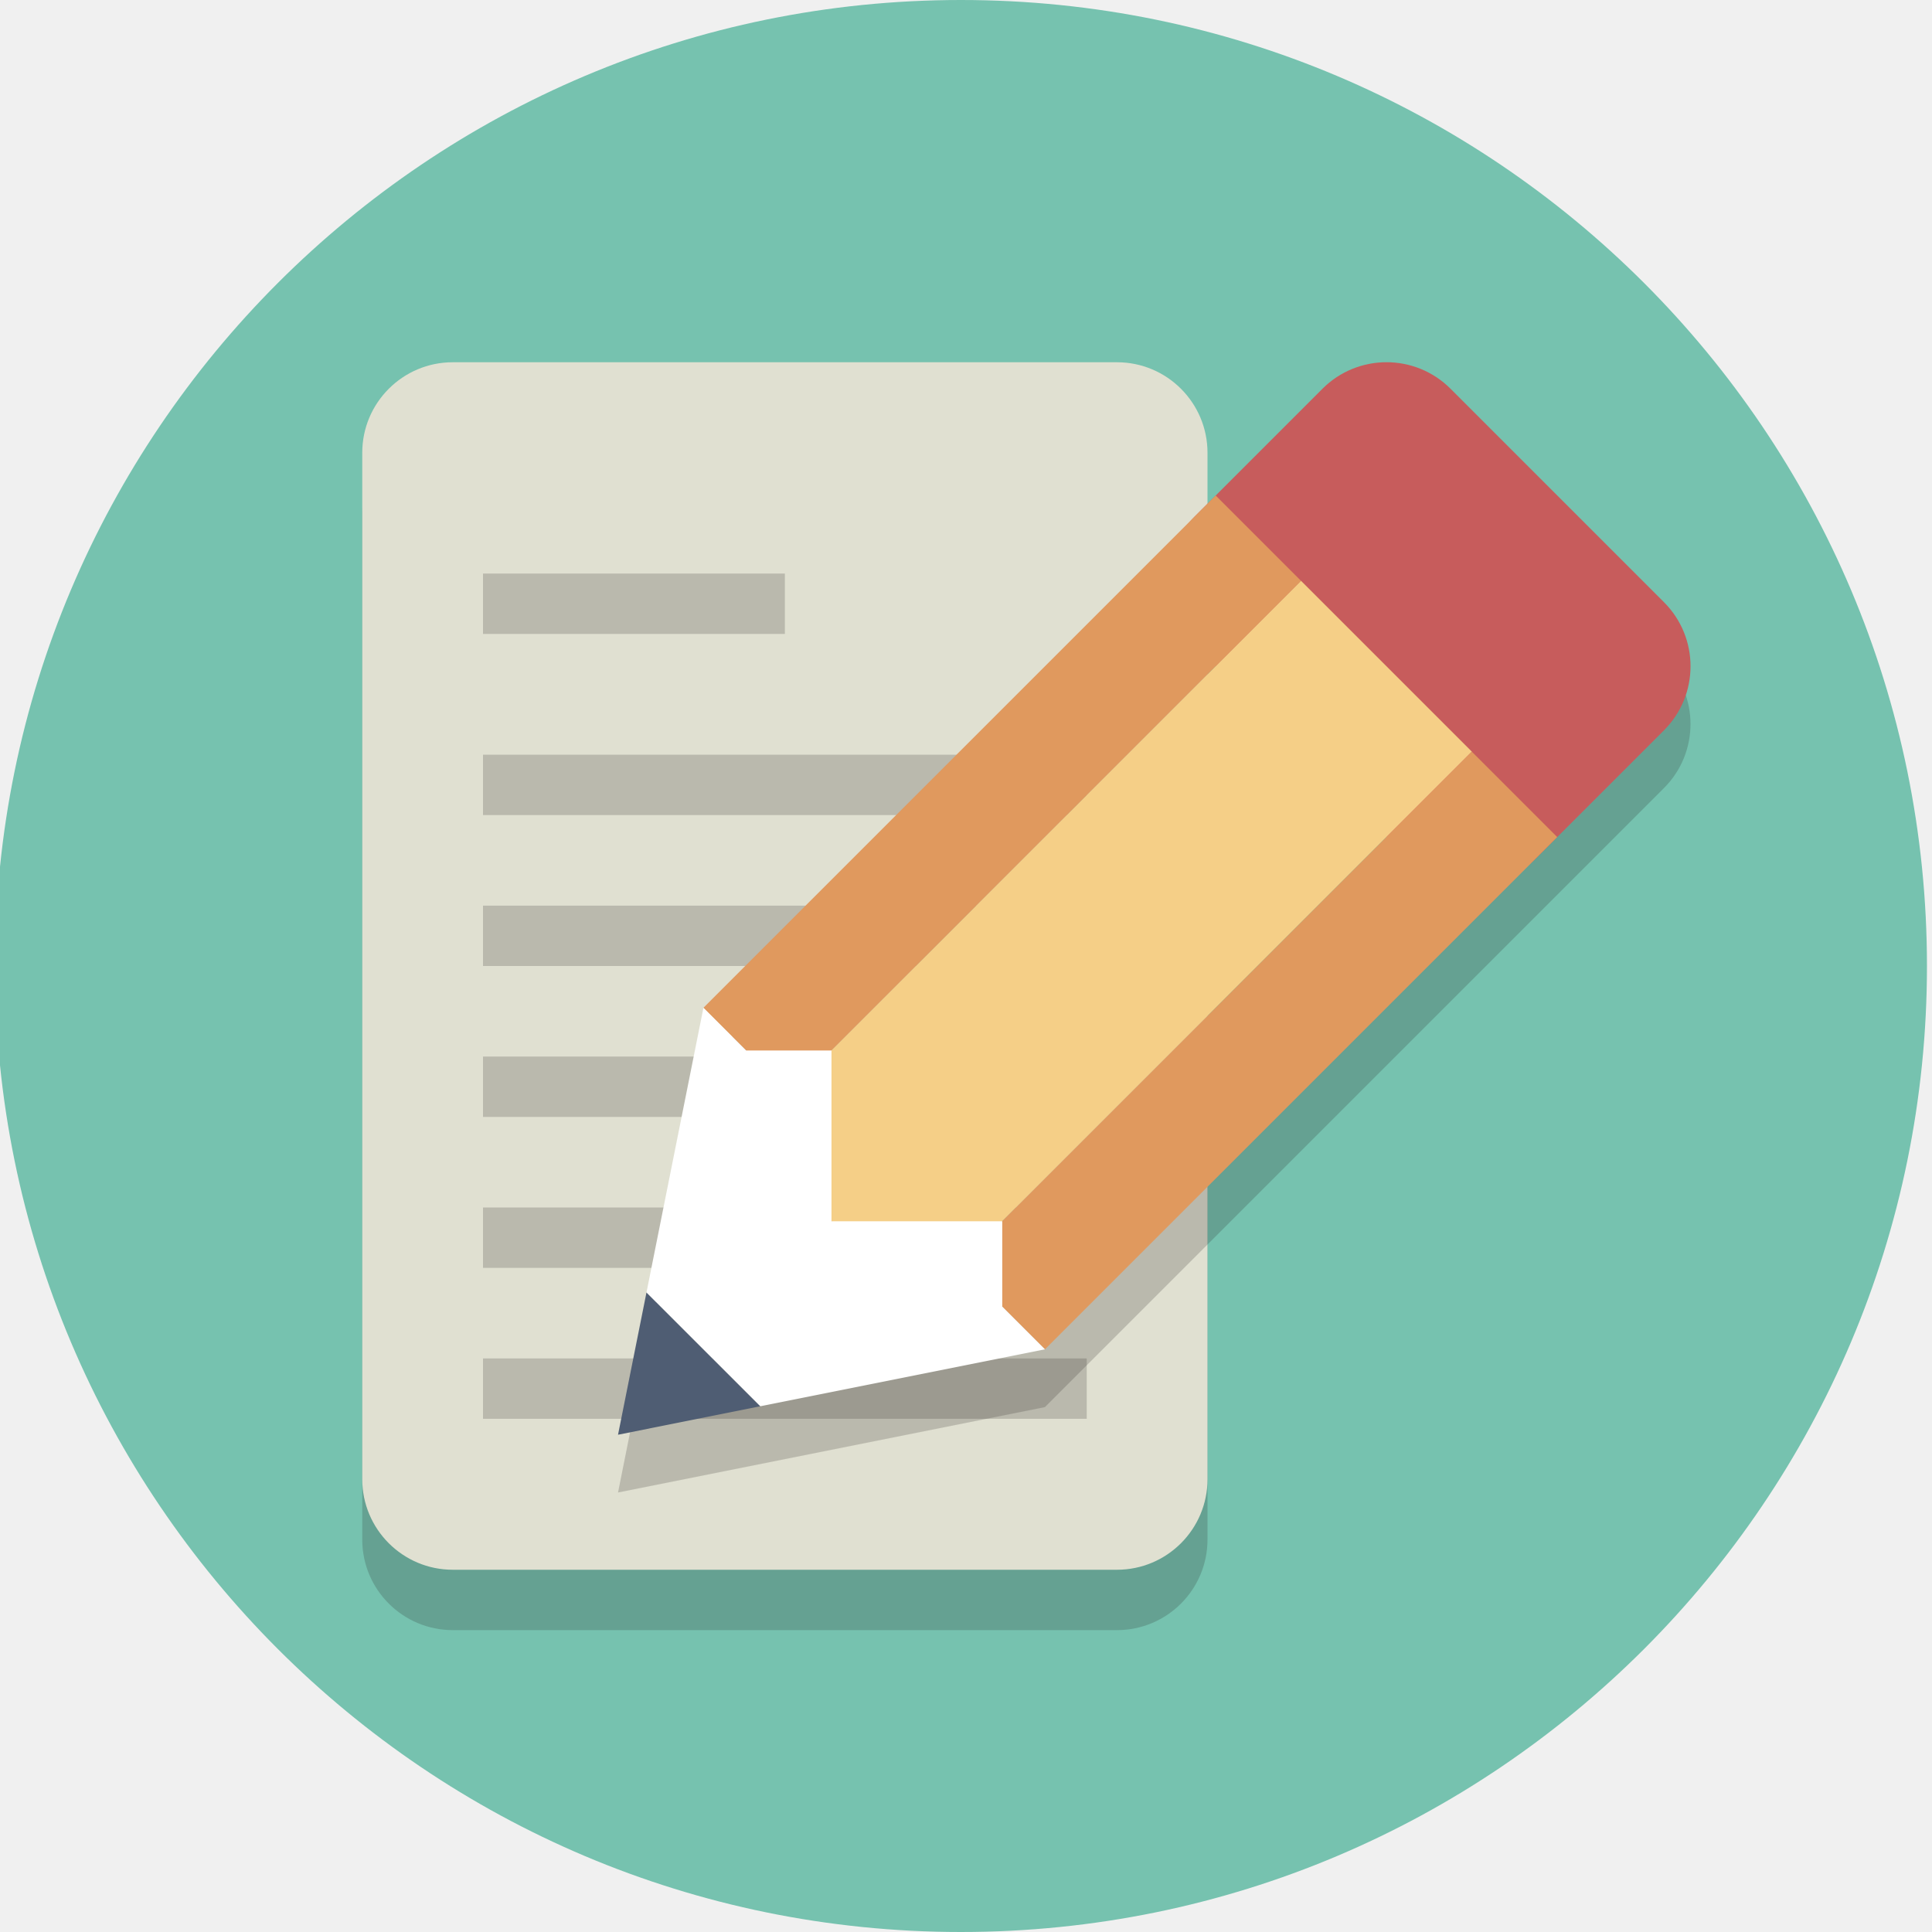
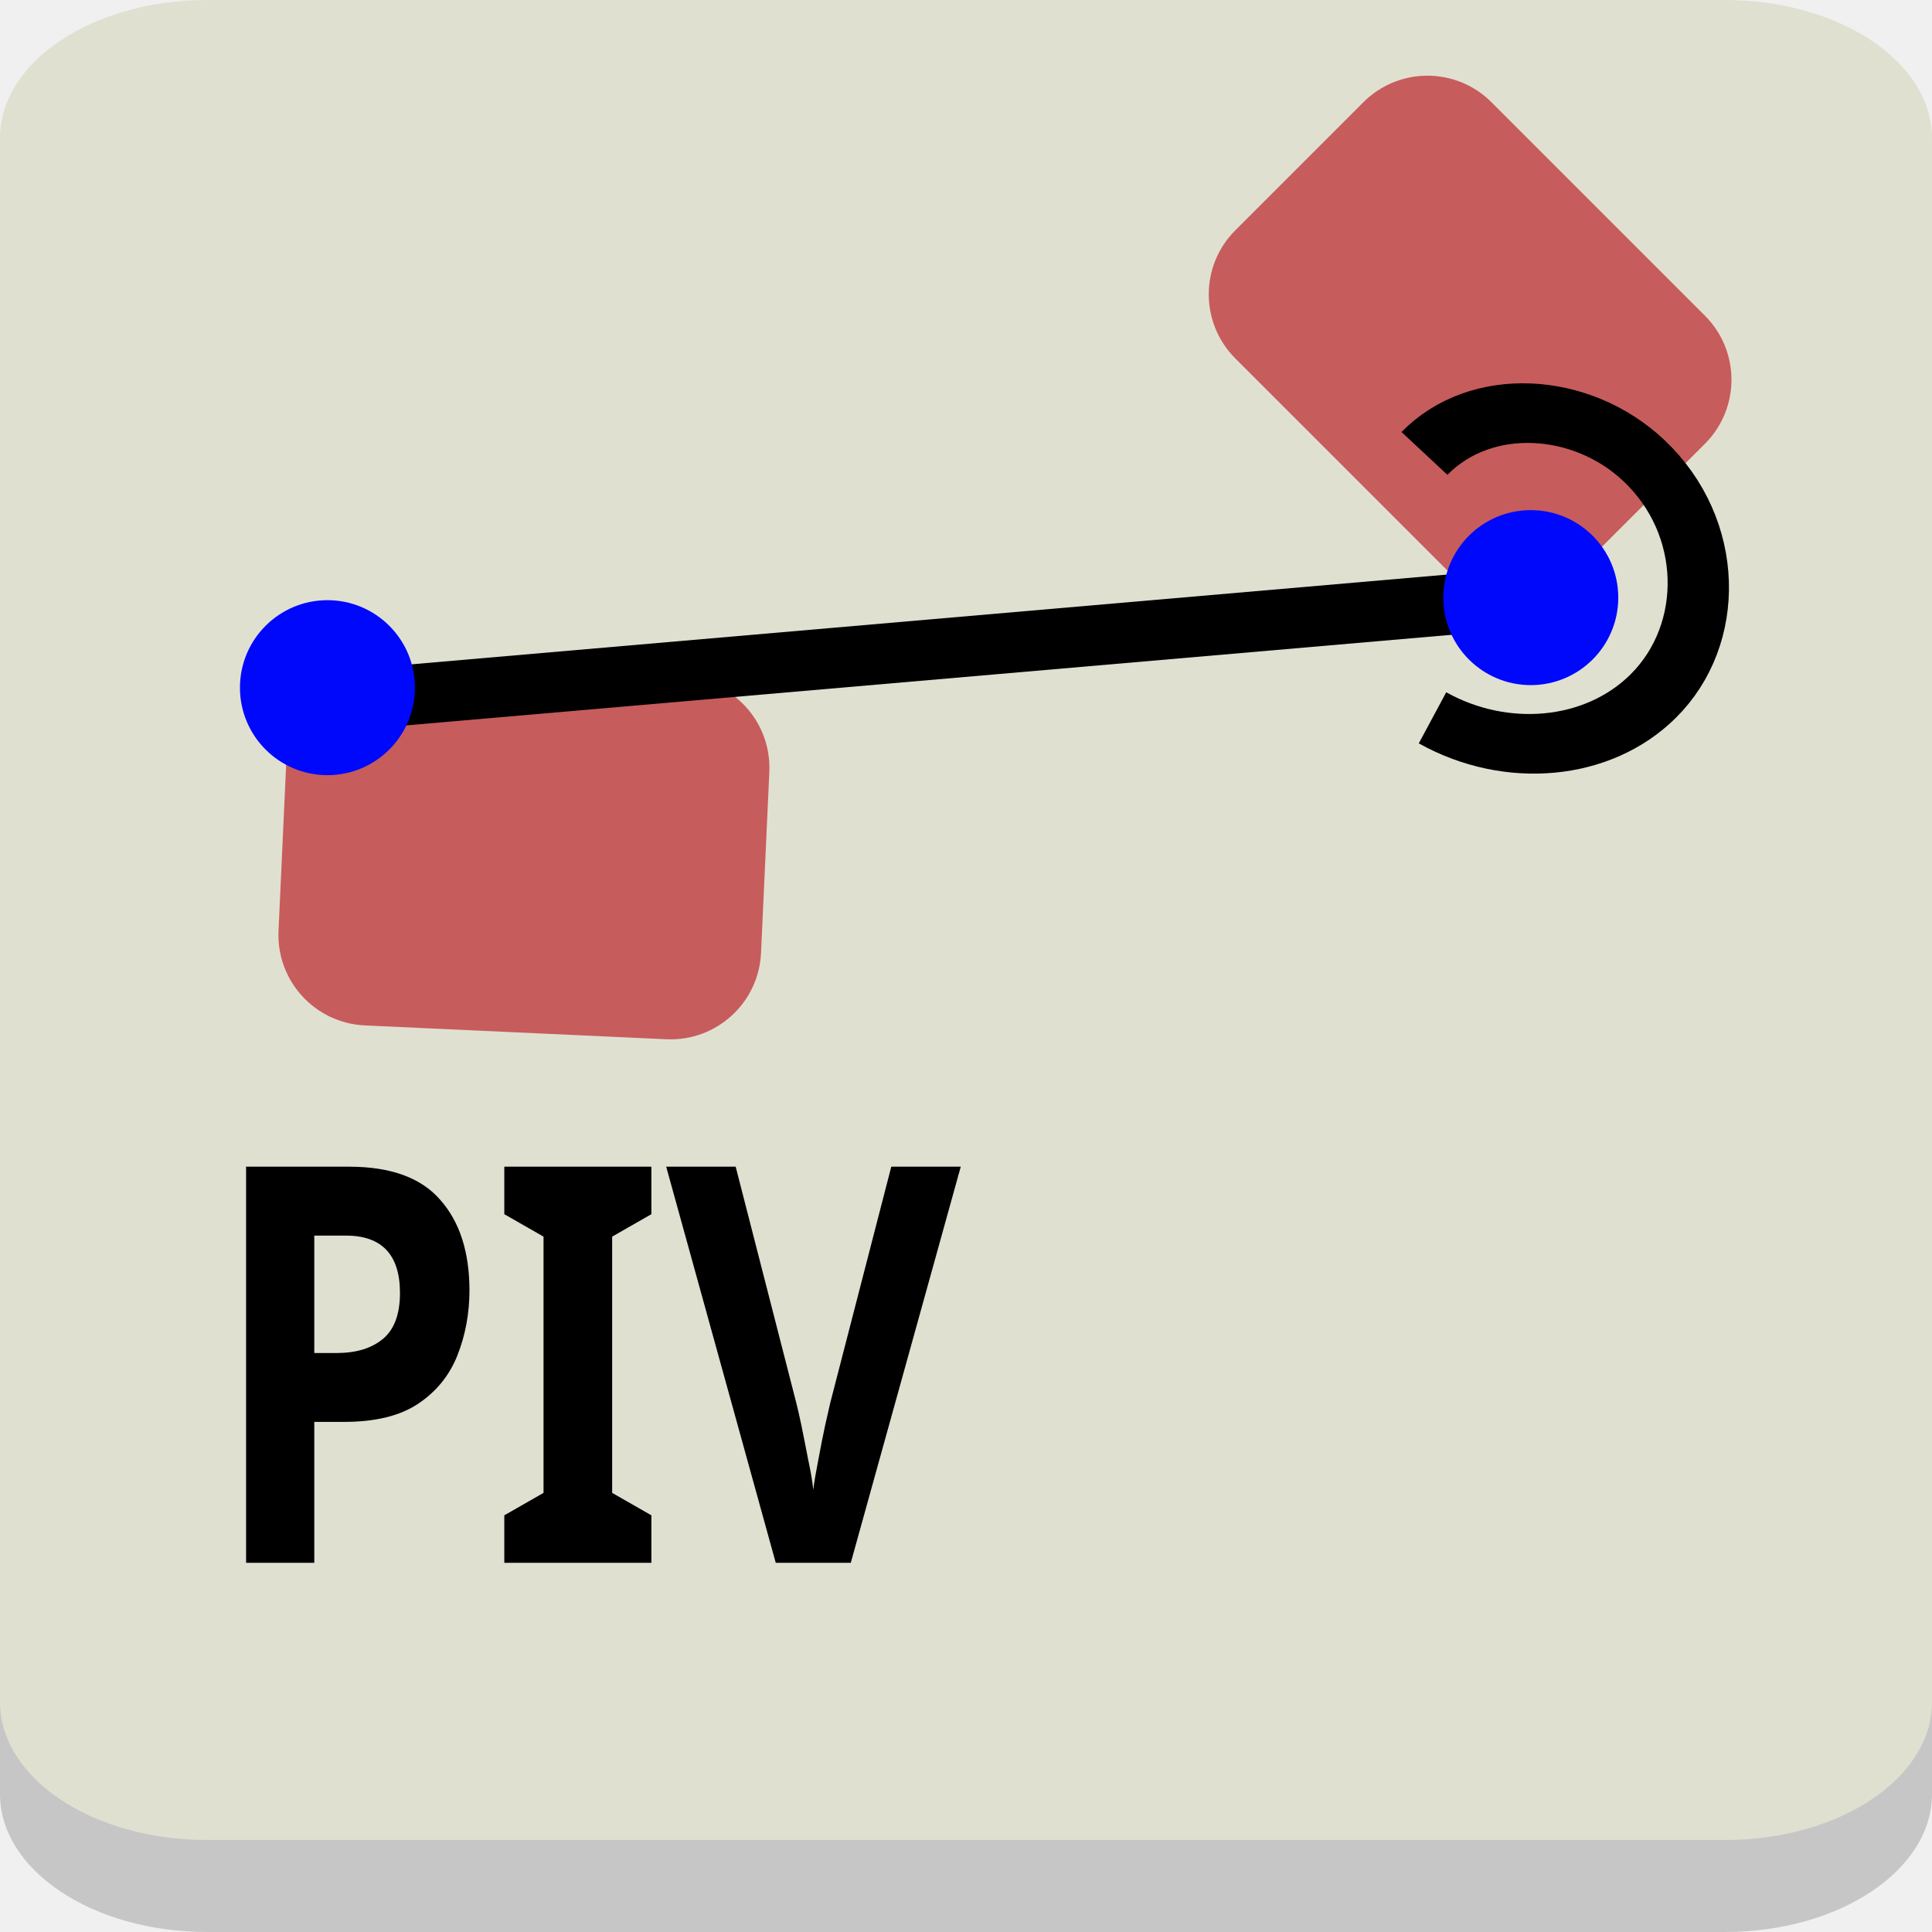
- <svg xmlns="http://www.w3.org/2000/svg" enable-background="new 0 0 64 64" height="64px" version="1.1" viewBox="0 0 64 64" width="64px" xml:space="preserve">
-   <g id="Layer_1">
-     <g>
-       <circle cx="31.833" cy="32" fill="#76C2AF" r="32" />
+ <svg xmlns="http://www.w3.org/2000/svg" enable-background="new 0 0 64 64" height="64px" version="1.1" viewBox="0 0 64 64" width="64px" xml:space="preserve" id="svg2">
+   <defs id="defs78" />
+   <g id="g11" transform="matrix(2.285714,0,0,1.52381,-27.42857,-18.28572)" style="stroke-width:0;stroke-miterlimit:4;stroke-dasharray:none">
+     <g id="g13" style="opacity:0.2;stroke-width:0;stroke-miterlimit:4;stroke-dasharray:none">
+       <path d="m 28,23 0,-9 -13,0 c -1.657,0 -3,1.343 -3,3 l 0,34 c 0,1.657 1.343,3 3,3 l 22,0 c 1.657,0 3,-1.343 3,-3 l 0,-25 -9,0 c -1.657,0 -3,-1.343 -3,-3 z" id="path15" style="fill:#231f20;stroke-width:0;stroke-miterlimit:4;stroke-dasharray:none" />
    </g>
-     <g>
-       <g>
-         <g opacity="0.2">
-           <path d="M28,23v-9H15c-1.657,0-3,1.343-3,3v34c0,1.657,1.343,3,3,3h22c1.657,0,3-1.343,3-3V26h-9      C29.343,26,28,24.657,28,23z" fill="#231F20" />
-         </g>
-         <g>
-           <path d="M37,12h-9H15c-1.657,0-3,1.343-3,3v25v9c0,1.657,1.343,3,3,3h9h13c1.657,0,3-1.343,3-3V24v-9      C40,13.343,38.657,12,37,12z" fill="#E0E0D1" />
-         </g>
-       </g>
-       <g opacity="0.2">
-         <rect fill="#231F20" height="2" width="10" x="16" y="19" />
-       </g>
-       <g opacity="0.2">
-         <rect fill="#231F20" height="2" width="20" x="16" y="35" />
-       </g>
-       <g opacity="0.2">
-         <rect fill="#231F20" height="2" width="20" x="16" y="30" />
-       </g>
-       <g opacity="0.2">
-         <rect fill="#231F20" height="2" width="20" x="16" y="25" />
-       </g>
-       <g opacity="0.2">
-         <rect fill="#231F20" height="2" width="20" x="16" y="40" />
-       </g>
-       <g opacity="0.2">
-         <rect fill="#231F20" height="2" width="20" x="16" y="45" />
-       </g>
-     </g>
-     <g opacity="0.2">
-       <path d="M55.121,21.864l-7.071-7.071c-1.172-1.172-3.071-1.172-4.243,0l-3.536,3.536l-0.707,0.707L23.302,35.299    l-1.886,9.428l-0.943,4.714l4.714-0.943l9.428-1.886l16.263-16.263l0.707-0.707l3.536-3.536    C56.293,24.935,56.293,23.036,55.121,21.864z" fill="#231F20" />
-     </g>
-     <g>
-       <path d="M50.879,28.435c-1.172,1.172-3.071,1.172-4.243,0l-7.071-7.071c-1.172-1.172-1.172-3.071,0-4.243    l4.243-4.243c1.172-1.172,3.071-1.172,4.243,0l7.071,7.071c1.172,1.172,1.172,3.071,0,4.243L50.879,28.435z" fill="#C75C5C" />
-     </g>
-     <g>
-       <rect fill="#E0995E" height="4" transform="matrix(0.7071 -0.7071 0.7071 0.7071 -8.8823 31.1838)" width="24" x="21.201" y="24.314" />
-     </g>
-     <g>
-       <rect fill="#F5CF87" height="8" transform="matrix(0.7071 -0.7071 0.7071 0.7071 -11.3467 35.1335)" width="26" x="23.737" y="27.263" />
-     </g>
-     <g>
-       <rect fill="#E0995E" height="4" transform="matrix(0.7071 -0.7071 0.7071 0.7071 -12.397 39.669)" width="24" x="29.686" y="32.799" />
-     </g>
-     <g>
-       <g>
-         <polygon fill="#4F5D73" points="20.473,47.527 25.187,46.584 21.416,42.813    " />
-       </g>
-       <g>
-         <polygon fill="#FFFFFF" points="23.302,33.385 21.416,42.813 25.187,46.584 34.615,44.698 33.201,43.284 33.201,40.456      27.544,40.456 27.544,34.799 24.716,34.799    " />
-       </g>
+     <g id="g17" style="stroke-width:0;stroke-miterlimit:4;stroke-dasharray:none">
+       <path d="m 37,12 -9,0 -13,0 c -1.657,0 -3,1.343 -3,3 l 0,25 0,9 c 0,1.657 1.343,3 3,3 l 9,0 13,0 c 1.657,0 3,-1.343 3,-3 l 0,-25 0,-9 c 0,-1.657 -1.343,-3 -3,-3 z" id="path19" style="fill:#e0e0d1;stroke-width:0;stroke-miterlimit:4;stroke-dasharray:none" />
    </g>
  </g>
+   <g id="g49" transform="translate(1.355932,-9.491525)">
+     <path style="fill:#c75c5c" id="path51" d="m 50.879,28.435 c -1.172,1.172 -3.071,1.172 -4.243,0 l -7.071,-7.071 c -1.172,-1.172 -1.172,-3.071 0,-4.243 l 4.243,-4.243 c 1.172,-1.172 3.071,-1.172 4.243,0 l 7.071,7.071 c 1.172,1.172 1.172,3.071 0,4.243 l -4.243,4.243 z" />
+   </g>
  <g id="Layer_2" />
+   <g id="g49-1" transform="matrix(0.7387883,-0.6739376,0.6739376,0.7387883,-31.54208,44.84917)">
+     <path style="fill:#c75c5c" id="path51-2" d="m 50.879,28.435 c -1.172,1.172 -3.071,1.172 -4.243,0 l -7.071,-7.071 c -1.172,-1.172 -1.172,-3.071 0,-4.243 l 4.243,-4.243 c 1.172,-1.172 3.071,-1.172 4.243,0 l 7.071,7.071 c 1.172,1.172 1.172,3.071 0,4.243 l -4.243,4.243 z" />
+   </g>
+   <text xml:space="preserve" style="font-style:normal;font-weight:normal;font-size:16.615px;line-height:125%;font-family:Sans;letter-spacing:0px;word-spacing:0px;fill:#000000;fill-opacity:1;stroke:none;stroke-width:1px;stroke-linecap:butt;stroke-linejoin:miter;stroke-opacity:1" x="7.518" y="46.788" id="text4278" transform="scale(0.903782,1.106461)">
+     <tspan id="tspan4280" x="7.518" y="46.788" style="font-style:normal;font-variant:normal;font-weight:bold;font-stretch:normal;font-size:16.615px;line-height:125%;font-family:'Linux Biolinum Keyboard O';-inkscape-font-specification:'Linux Biolinum Keyboard O, Bold';text-align:start;writing-mode:lr-tb;text-anchor:start">PIV</tspan>
+   </text>
+   <path style="fill:none;fill-rule:evenodd;stroke:#000000;stroke-width:2;stroke-linecap:butt;stroke-linejoin:miter;stroke-opacity:1;stroke-miterlimit:4;stroke-dasharray:none" d="M 10.034,23.322 50.712,19.797" id="path4282" />
+   <path style="fill:none;fill-rule:evenodd;stroke:#000000;stroke-width:4.761;stroke-linecap:butt;stroke-linejoin:miter;stroke-miterlimit:4;stroke-dasharray:none;stroke-opacity:1" id="path4284" d="M 37.129,12.399 C 38.138,5.85 44.621,1.523 51.061,2.559 58.271,3.72 63.025,10.878 61.841,17.979 60.788,24.3 55.411,29.148 49.085,29.831" transform="matrix(0.3588463,0.250579,-0.2308149,0.3305428,36.72528,1.618163)" />
+   <ellipse style="fill:#0008fc;fill-opacity:1;fill-rule:evenodd;stroke:#0008fc;stroke-width:1.955;stroke-linecap:round;stroke-linejoin:round;stroke-miterlimit:4;stroke-dasharray:none;stroke-dashoffset:20;stroke-opacity:1" id="path4286" cx="10.847" cy="22.78" rx="1.921" ry="1.921" />
+   <ellipse style="fill:#0008fc;fill-opacity:1;fill-rule:evenodd;stroke:#0008fc;stroke-width:1.955;stroke-linecap:round;stroke-linejoin:round;stroke-miterlimit:4;stroke-dasharray:none;stroke-dashoffset:20;stroke-opacity:1" id="path4286-7" cx="50.709" cy="19.797" rx="1.921" ry="1.921" />
</svg>
